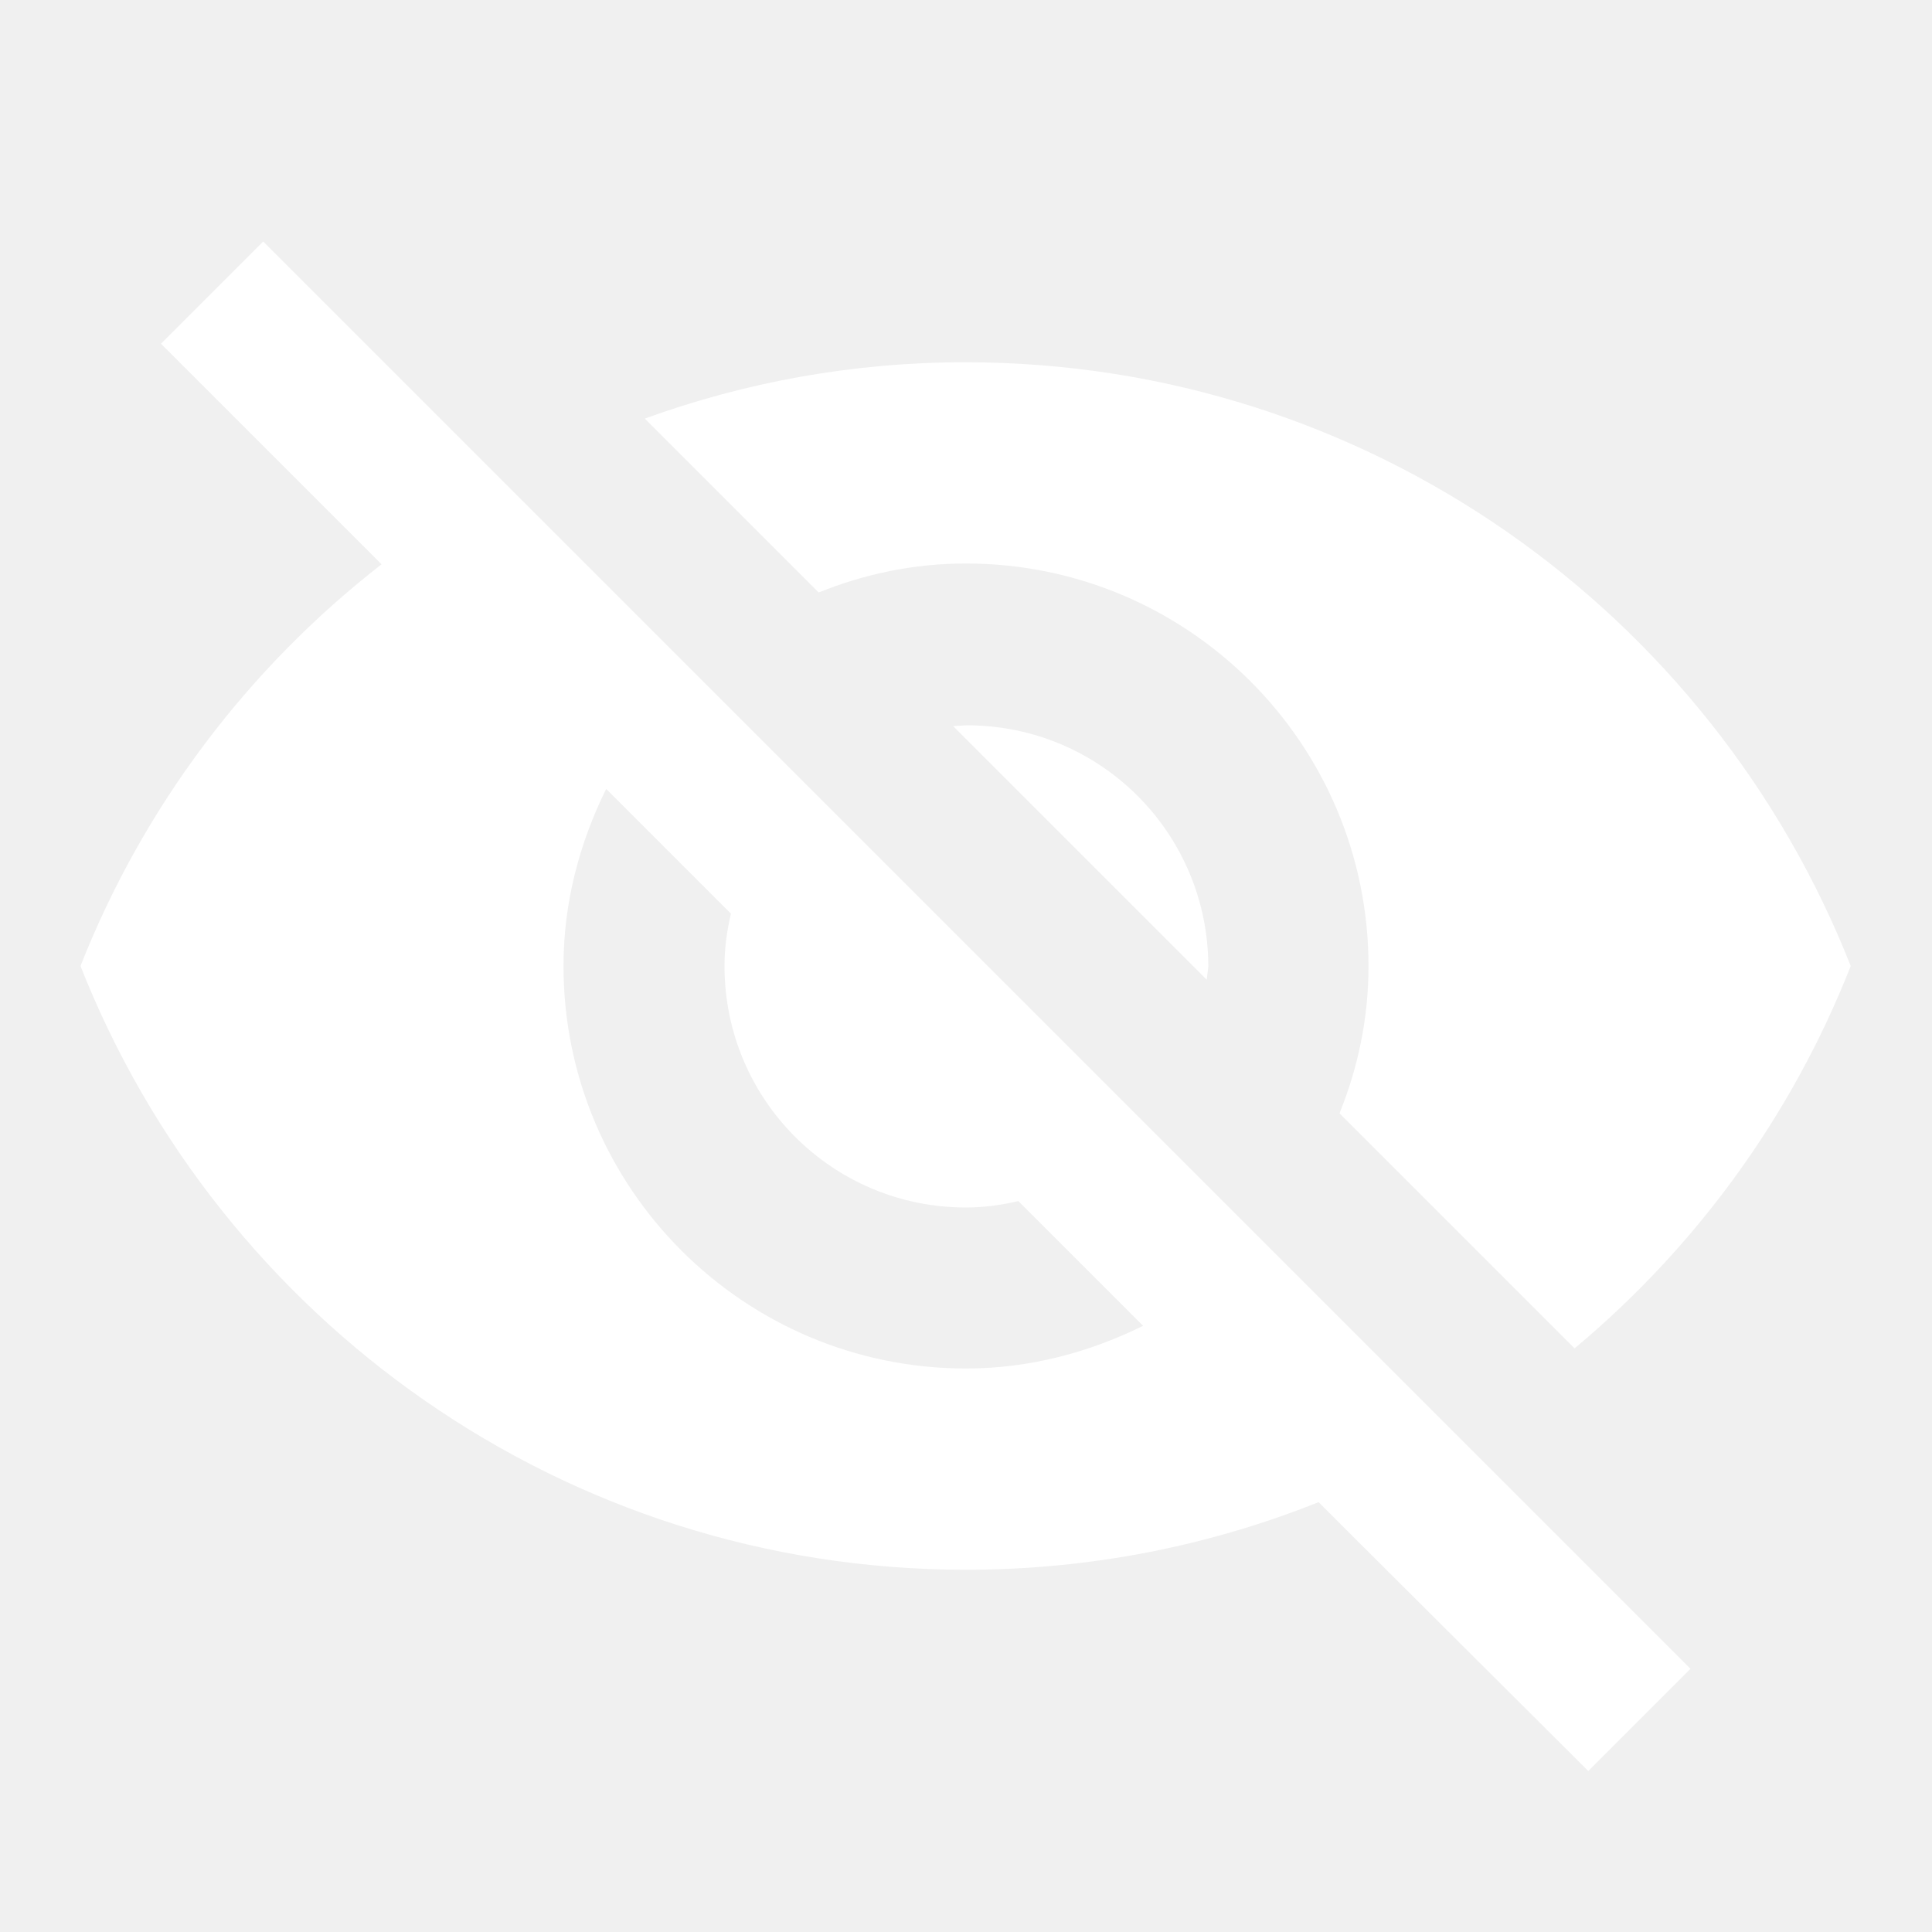
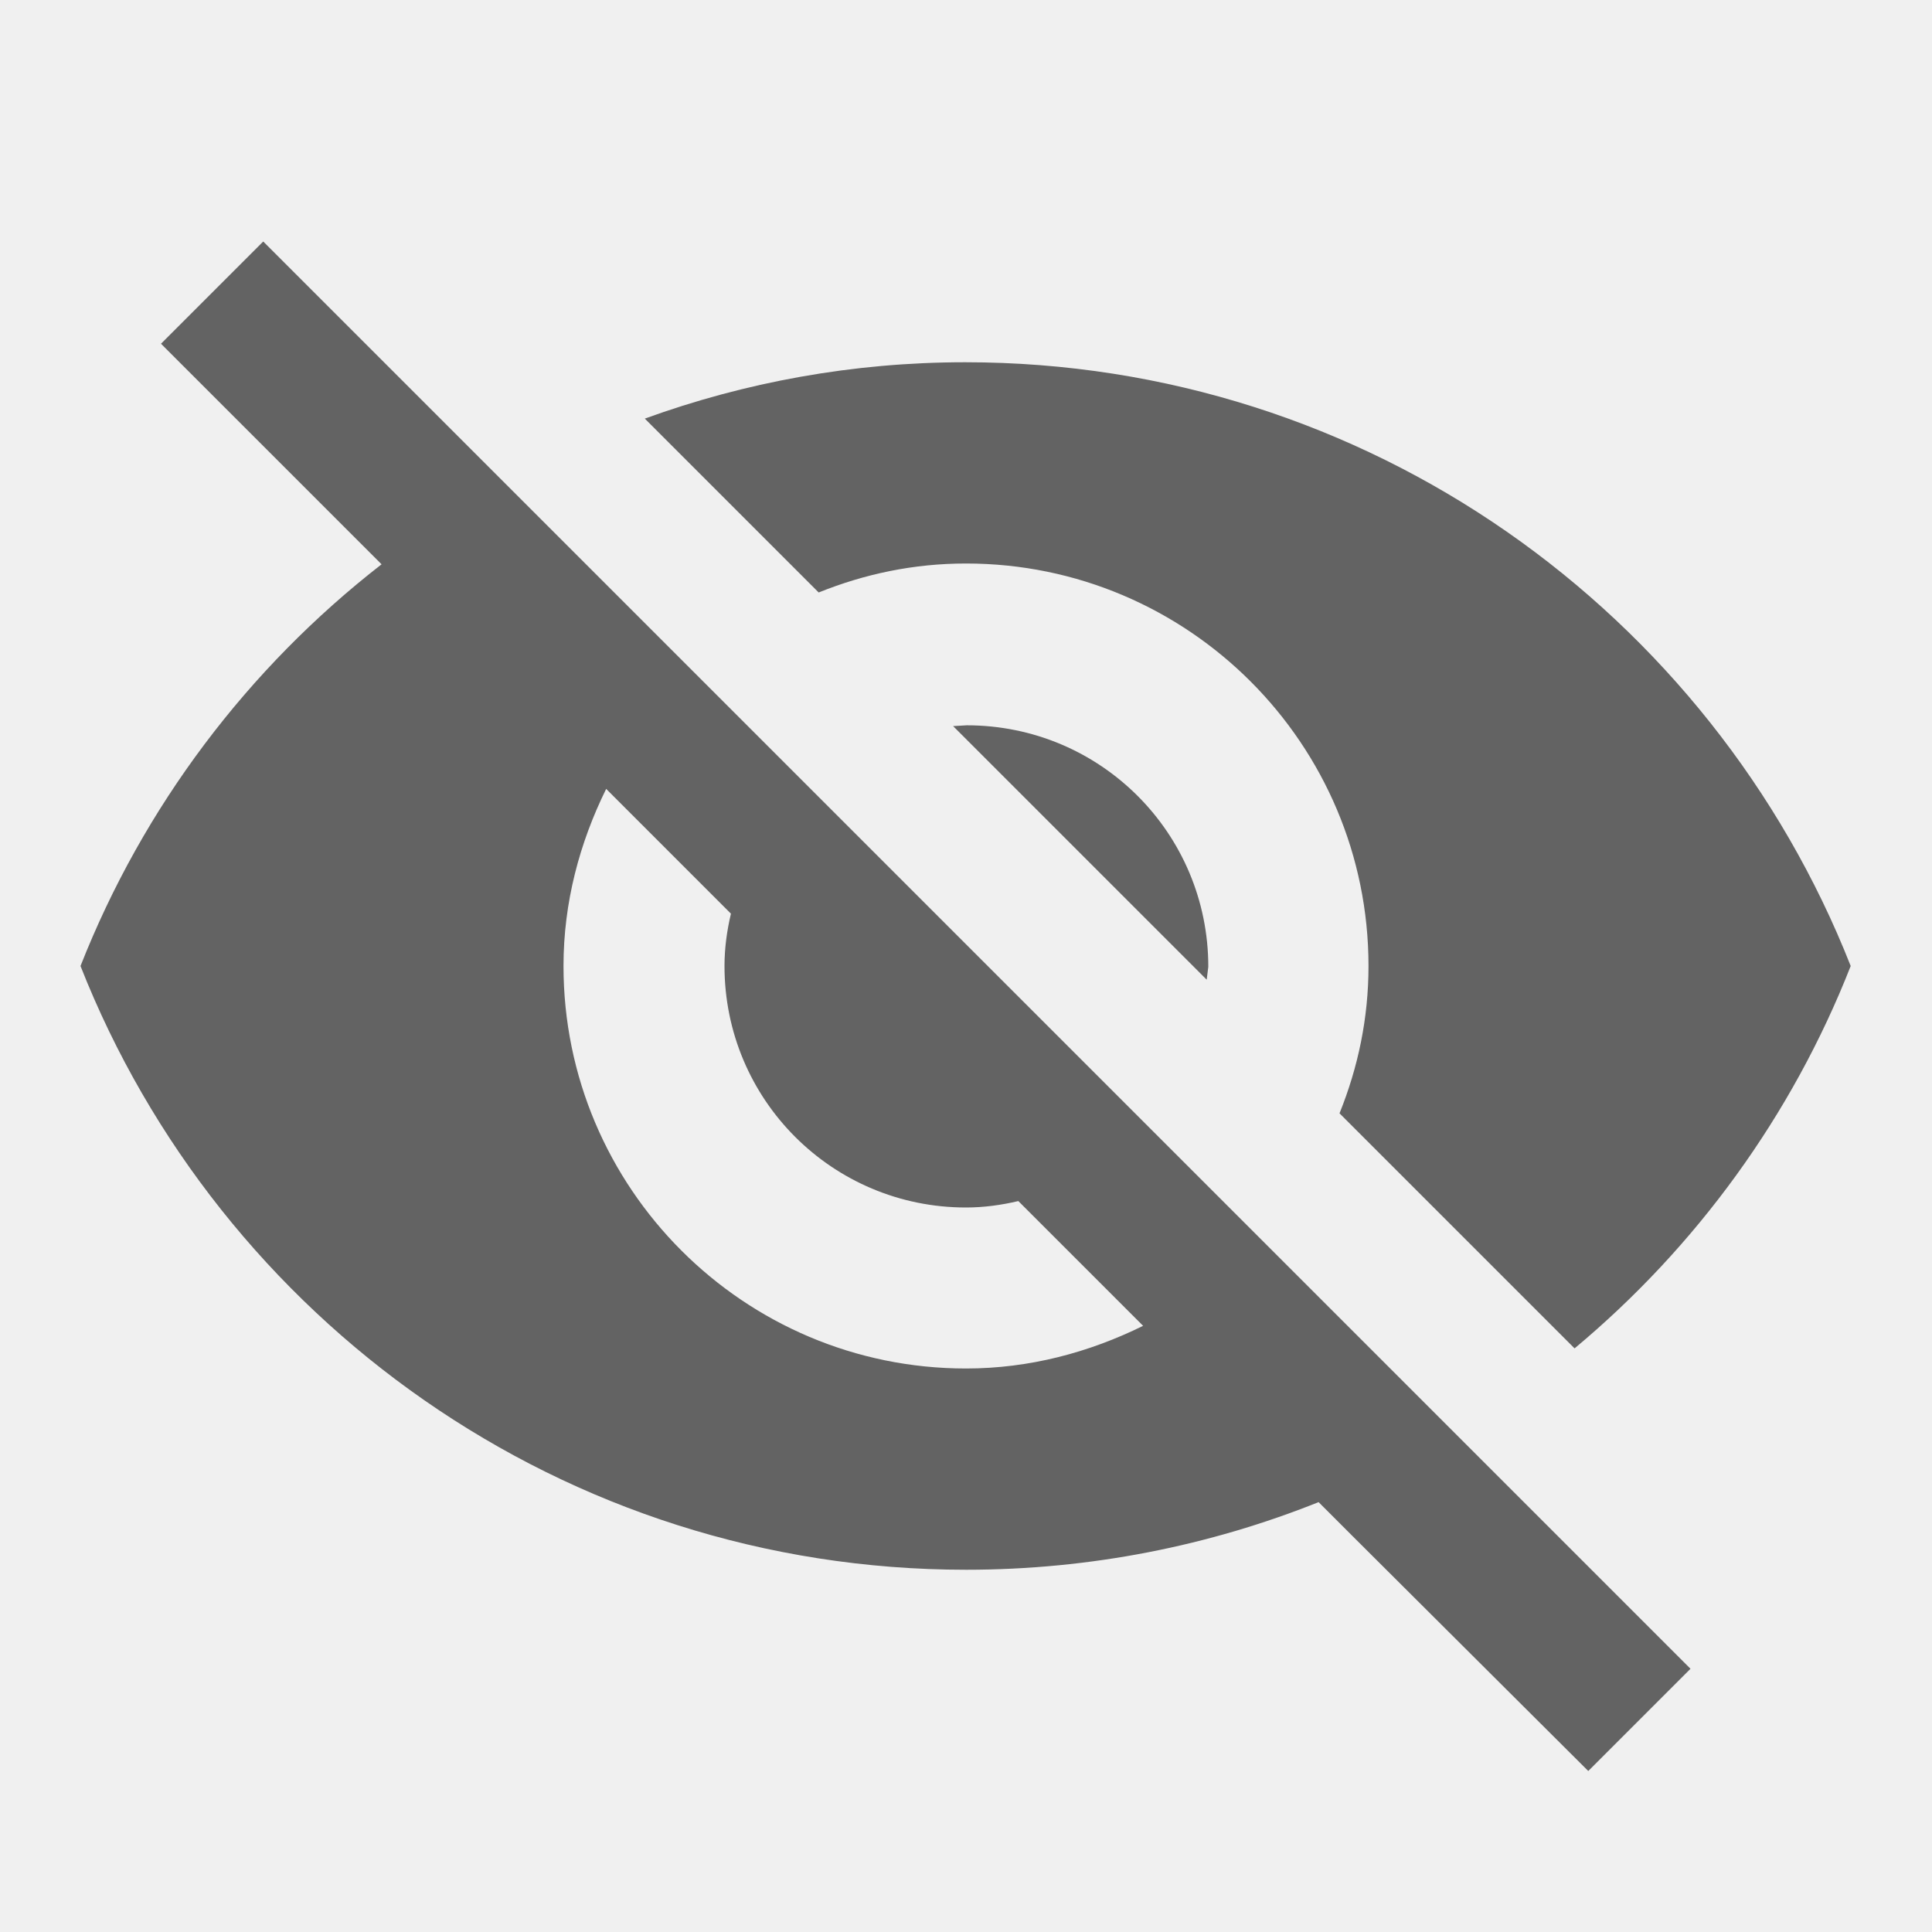
- <svg xmlns="http://www.w3.org/2000/svg" height="48px" viewBox="0 0 24 24" width="48px" fill="#FFFFFF">
+ <svg xmlns="http://www.w3.org/2000/svg" height="48px" viewBox="0 0 24 24" width="48px" fill="#636363">
  <path d="M0 0h24v24H0zm0 0h24v24H0zm0 0h24v24H0zm0 0h24v24H0z" fill="none" />
  <path d="M12 7c2.76 0 5 2.24 5 5 0 .65-.13 1.26-.36 1.83l2.92 2.92c1.51-1.26 2.7-2.89 3.43-4.75-1.73-4.39-6-7.5-11-7.5-1.4 0-2.74.25-3.98.7l2.16 2.16C10.74 7.13 11.35 7 12 7zM2 4.27l2.28 2.28.46.46C3.08 8.3 1.78 10.02 1 12c1.73 4.39 6 7.5 11 7.5 1.55 0 3.03-.3 4.38-.84l.42.42L19.73 22 21 20.73 3.27 3 2 4.27zM7.53 9.8l1.55 1.55c-.05.21-.08.43-.08.65 0 1.66 1.34 3 3 3 .22 0 .44-.03.65-.08l1.55 1.55c-.67.33-1.41.53-2.2.53-2.76 0-5-2.24-5-5 0-.79.2-1.53.53-2.2zm4.31-.78l3.15 3.15.02-.16c0-1.66-1.34-3-3-3l-.17.01z" />
</svg>
